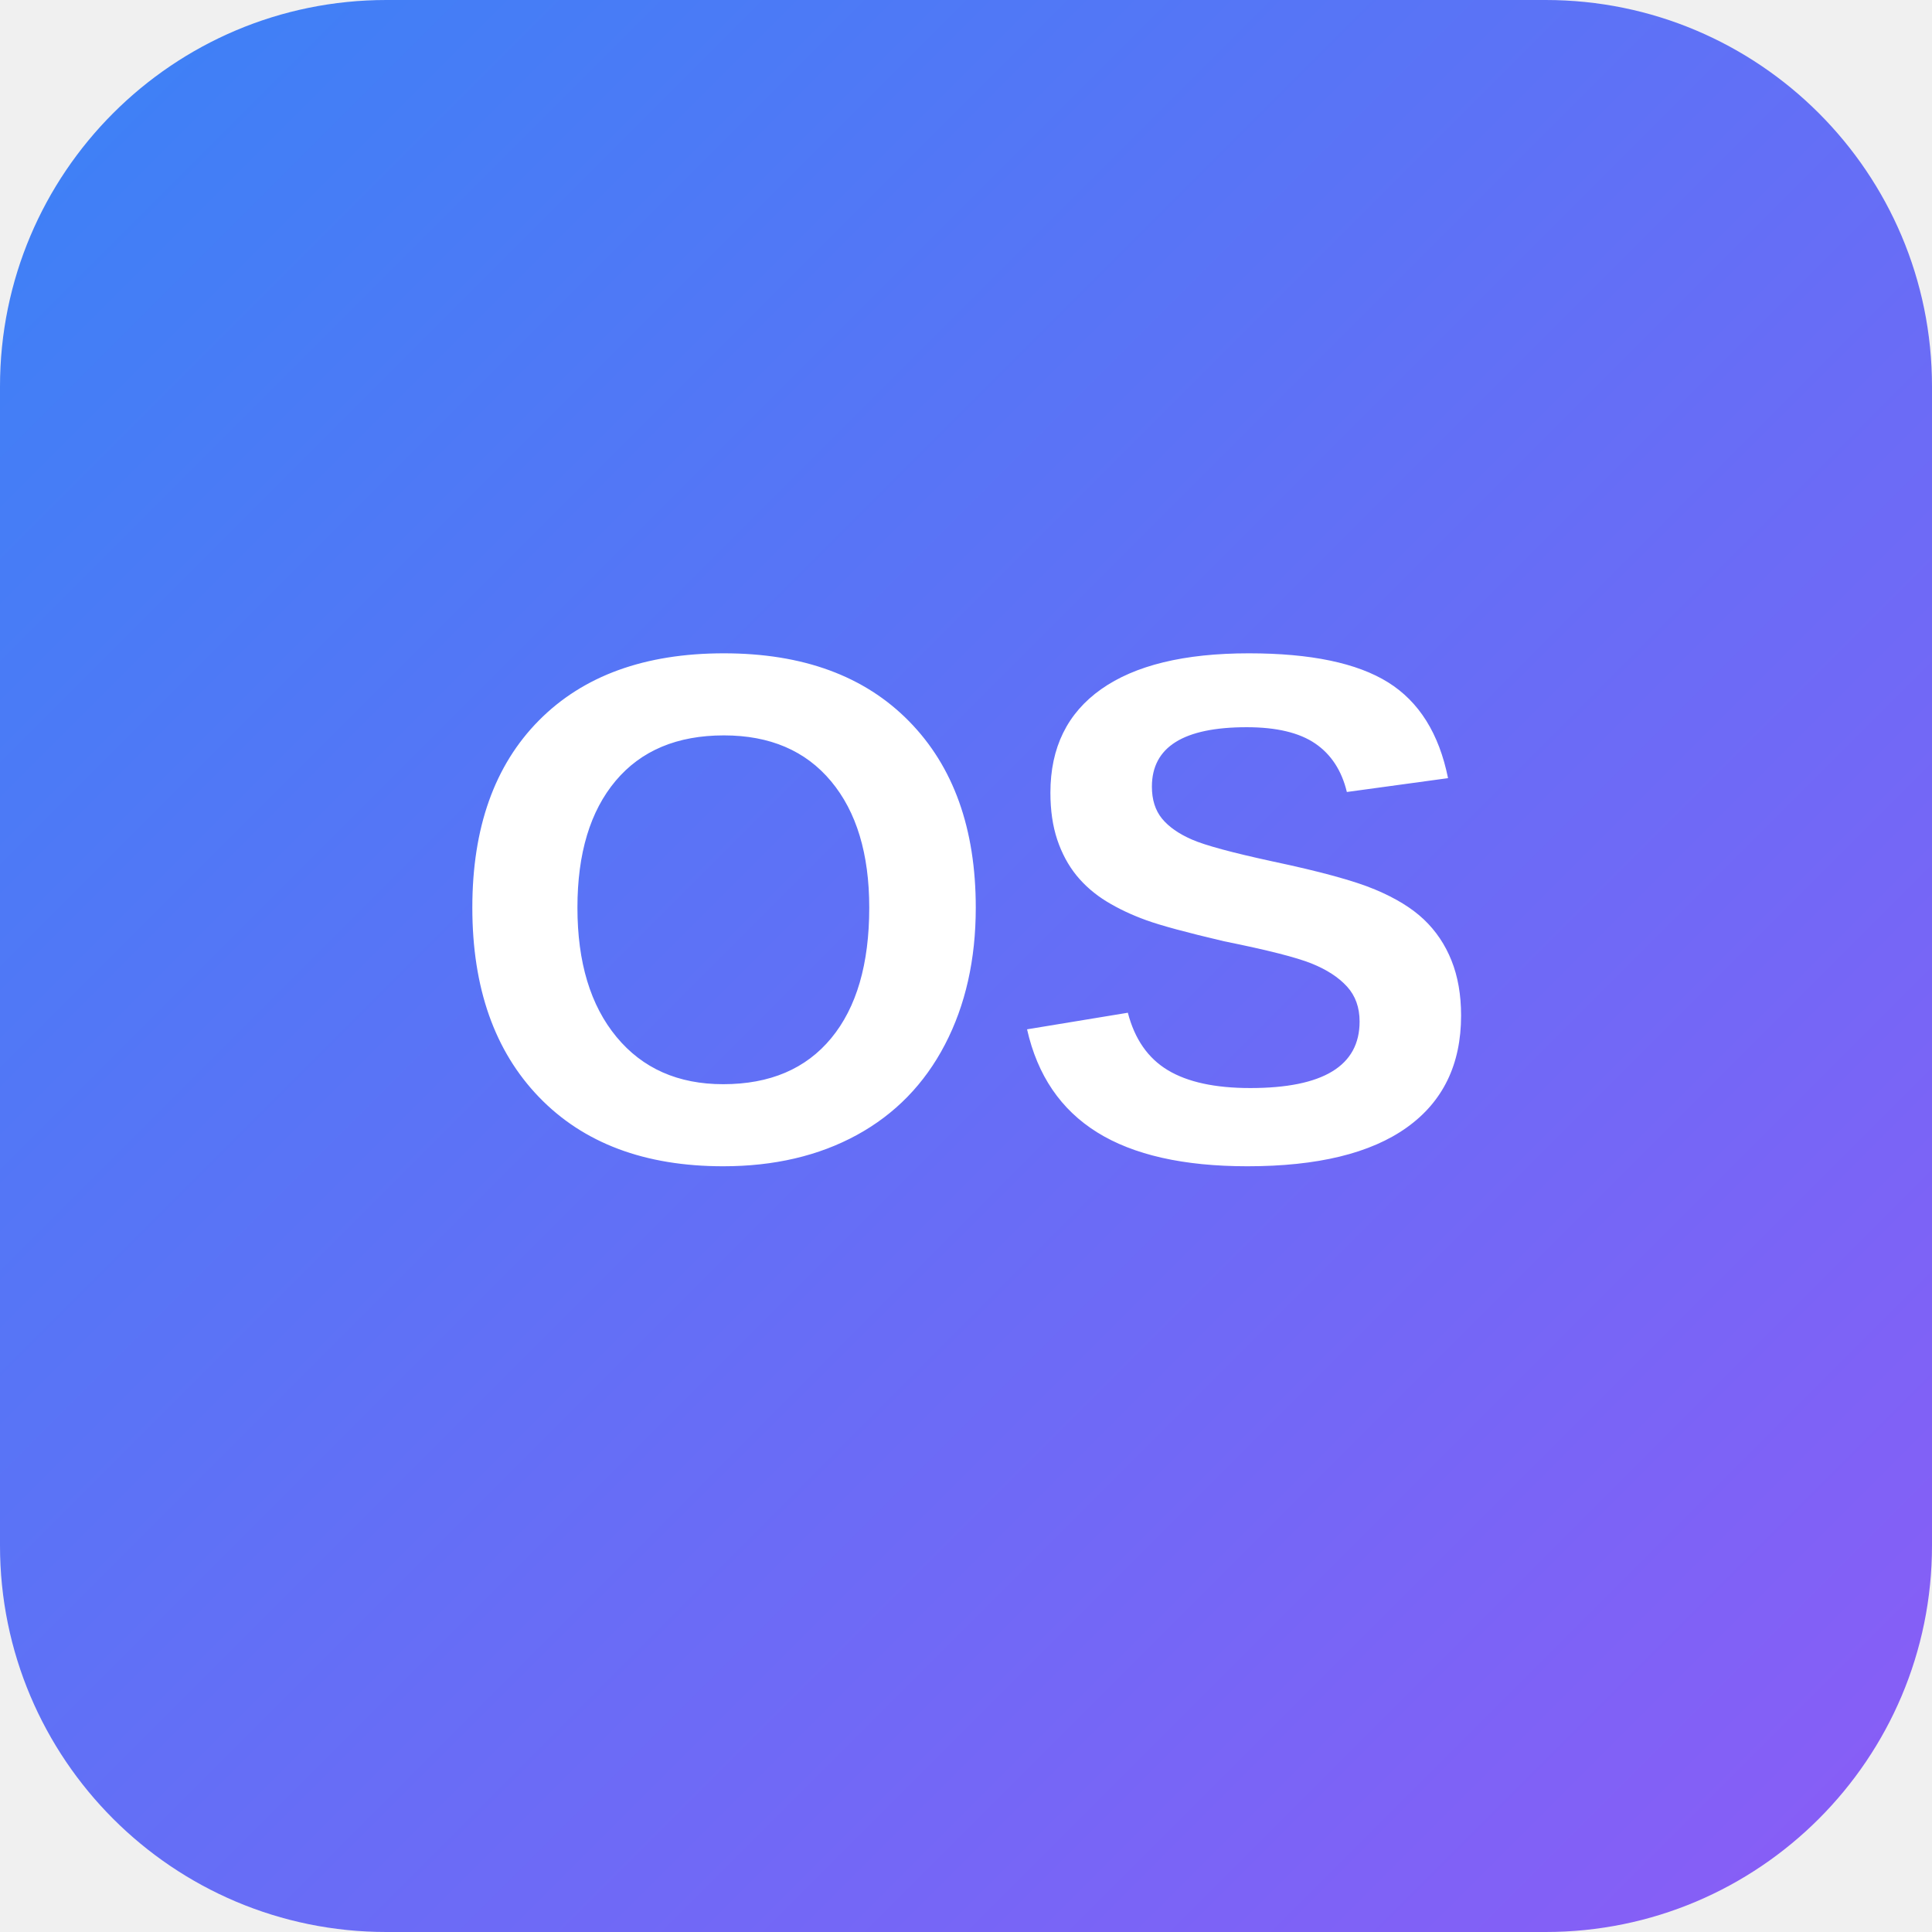
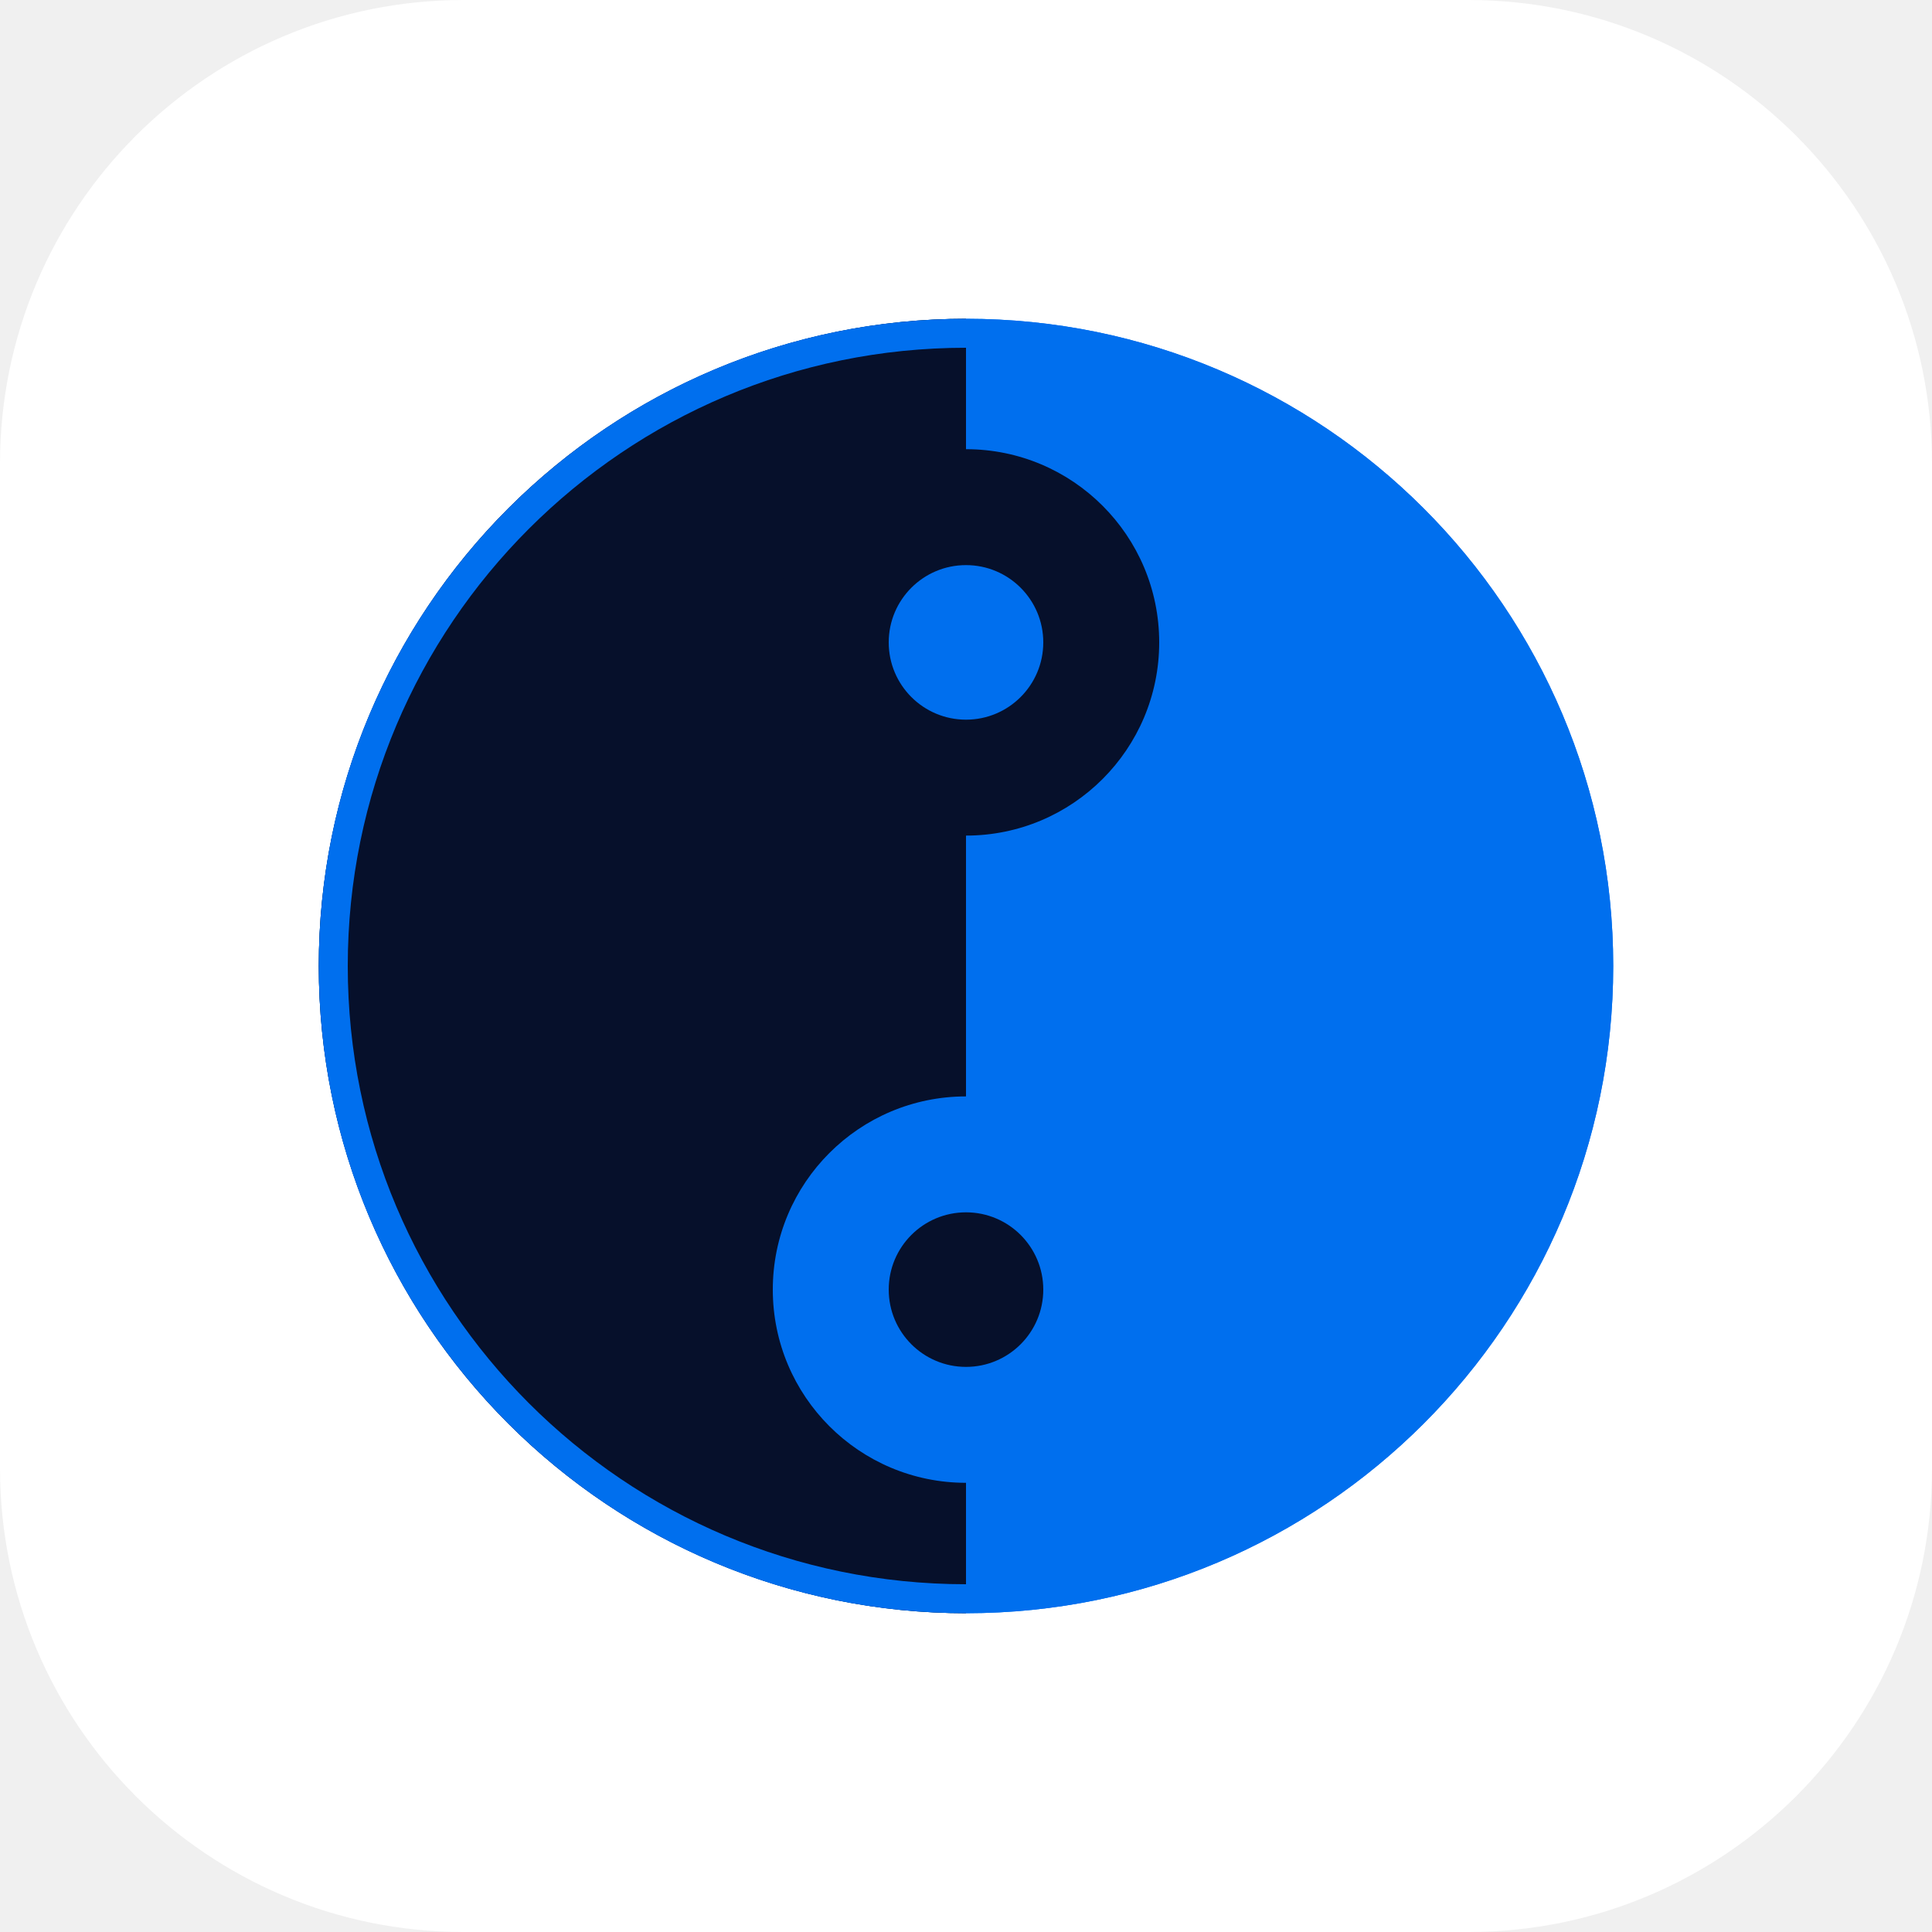
- <svg xmlns="http://www.w3.org/2000/svg" width="384" height="384" viewBox="0 0 384 384" fill="none">
-   <rect width="384" height="384" rx="76.8" fill="url(#gradient)" />
-   <text x="192" y="230.4" font-family="Arial, sans-serif" font-size="144" font-weight="bold" fill="white" text-anchor="middle">OS</text>
-   <defs>
-     <linearGradient id="gradient" x1="0" y1="0" x2="384" y2="384" gradientUnits="userSpaceOnUse">
-       <stop stop-color="#3B82F6" />
-       <stop offset="1" stop-color="#8B5CF6" />
-     </linearGradient>
-   </defs>
+ <svg xmlns="http://www.w3.org/2000/svg" width="384" height="384" viewBox="0 0 400 400" fill="none">
+   <mask id="m" style="mask-type:luminance" maskUnits="userSpaceOnUse" x="0" y="0" width="400" height="400">
+     <path d="M304 0H96C42.981 0 0 42.981 0 96V304C0 357.019 42.981 400 96 400H304C357.019 400 400 357.019 400 304V96C400 42.981 357.019 0 304 0Z" fill="white" />
+   </mask>
+   <g mask="url(#m)">
+     <rect width="400" height="400" fill="#ffffff" />
+     <path d="M200 334C274.006 334 334 274.006 334 200C334 125.994 274.006 66 200 66C125.994 66 66 125.994 66 200C66 274.006 125.994 334 200 334Z" fill="#006FEE" />
+     <path d="M200 66C164.461 66 130.378 80.118 105.248 105.248C80.118 130.378 66 164.461 66 200C66 235.539 80.118 269.622 105.248 294.752C130.378 319.882 164.461 334 200 334" fill="#06102B" />
+     <path d="M200 69C272.349 69 331 127.651 331 200C331 272.349 272.349 331 200 331C127.651 331 69 272.349 69 200C69 127.651 127.651 69 200 69Z" stroke="#006FEE" stroke-width="6" />
+     <path d="M200 173C222.091 173 240 155.091 240 133C240 110.909 222.091 93 200 93C177.909 93 160 110.909 160 133C160 155.091 177.909 173 200 173Z" fill="#06102B" />
+     <path d="M200 307C222.091 307 240 289.091 240 267C240 244.909 222.091 227 200 227C177.909 227 160 244.909 160 267C160 289.091 177.909 307 200 307Z" fill="#006FEE" />
+     <path d="M200 149C208.837 149 216 141.837 216 133C216 124.163 208.837 117 200 117C191.163 117 184 124.163 184 133C184 141.837 191.163 149 200 149Z" fill="#006FEE" />
+     <path d="M200 283C208.837 283 216 275.837 216 267C216 258.163 208.837 251 200 251C191.163 251 184 258.163 184 267C184 275.837 191.163 283 200 283Z" fill="#06102B" />
+   </g>
</svg>
